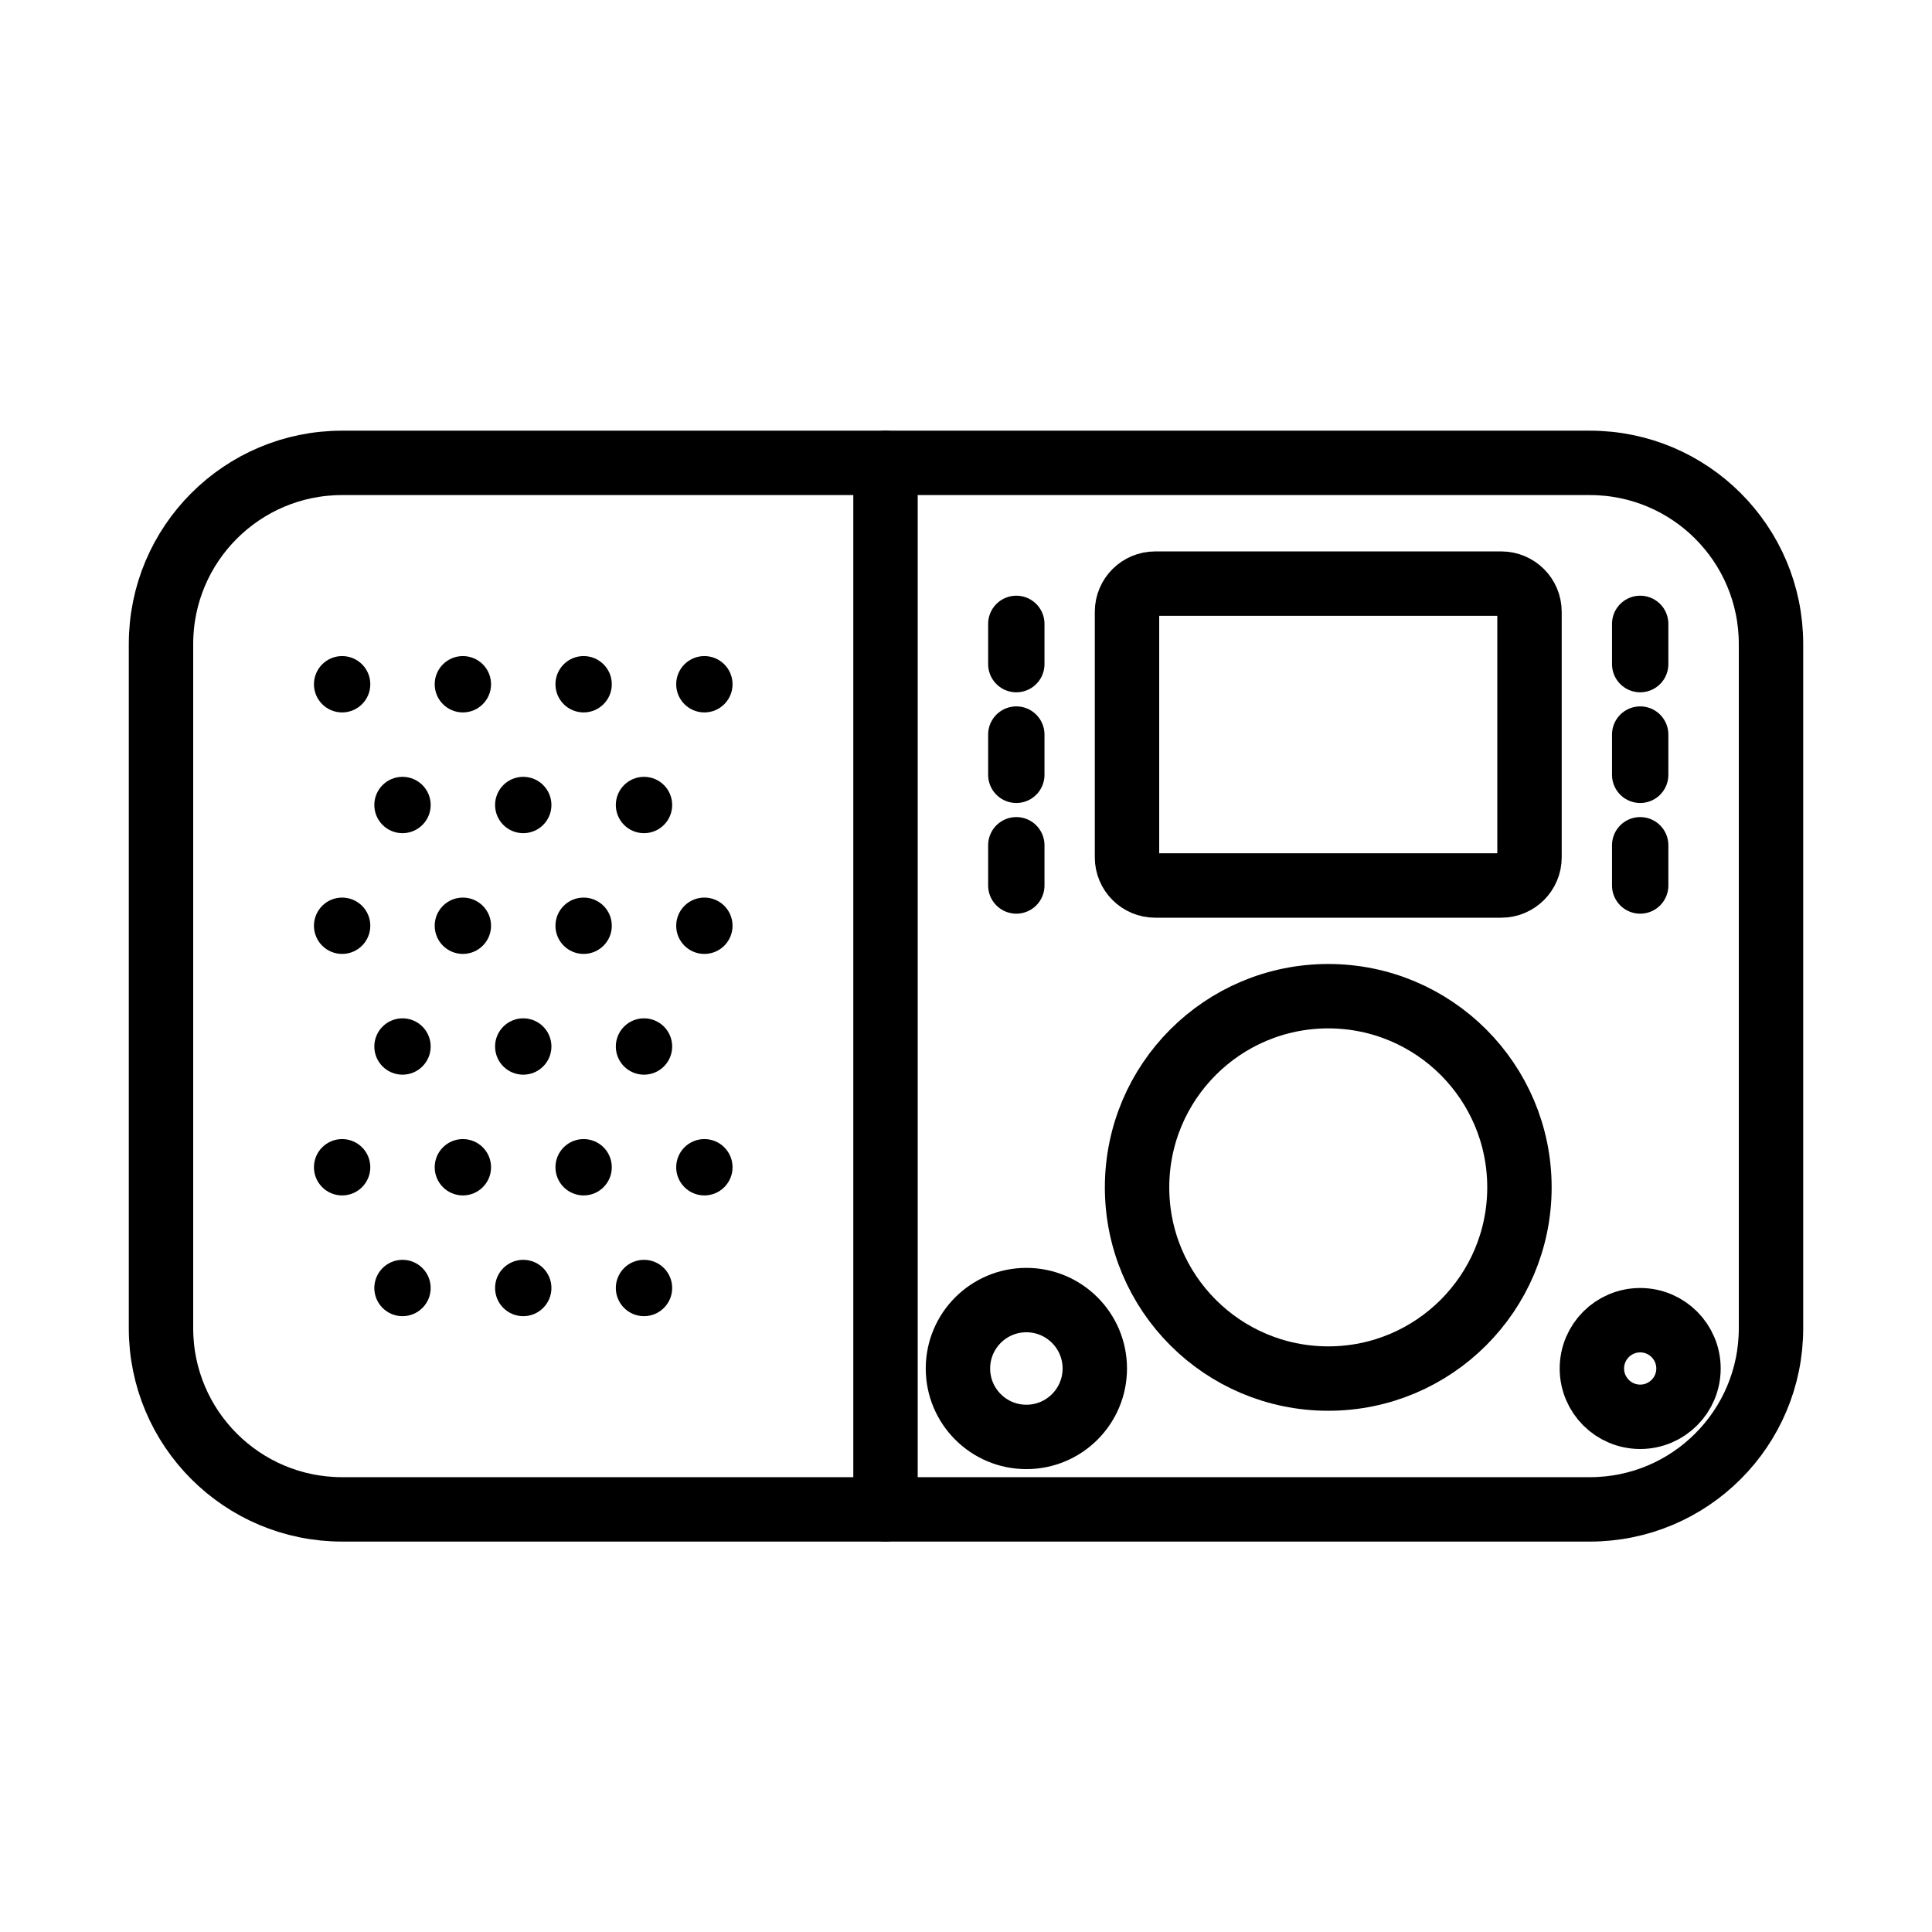
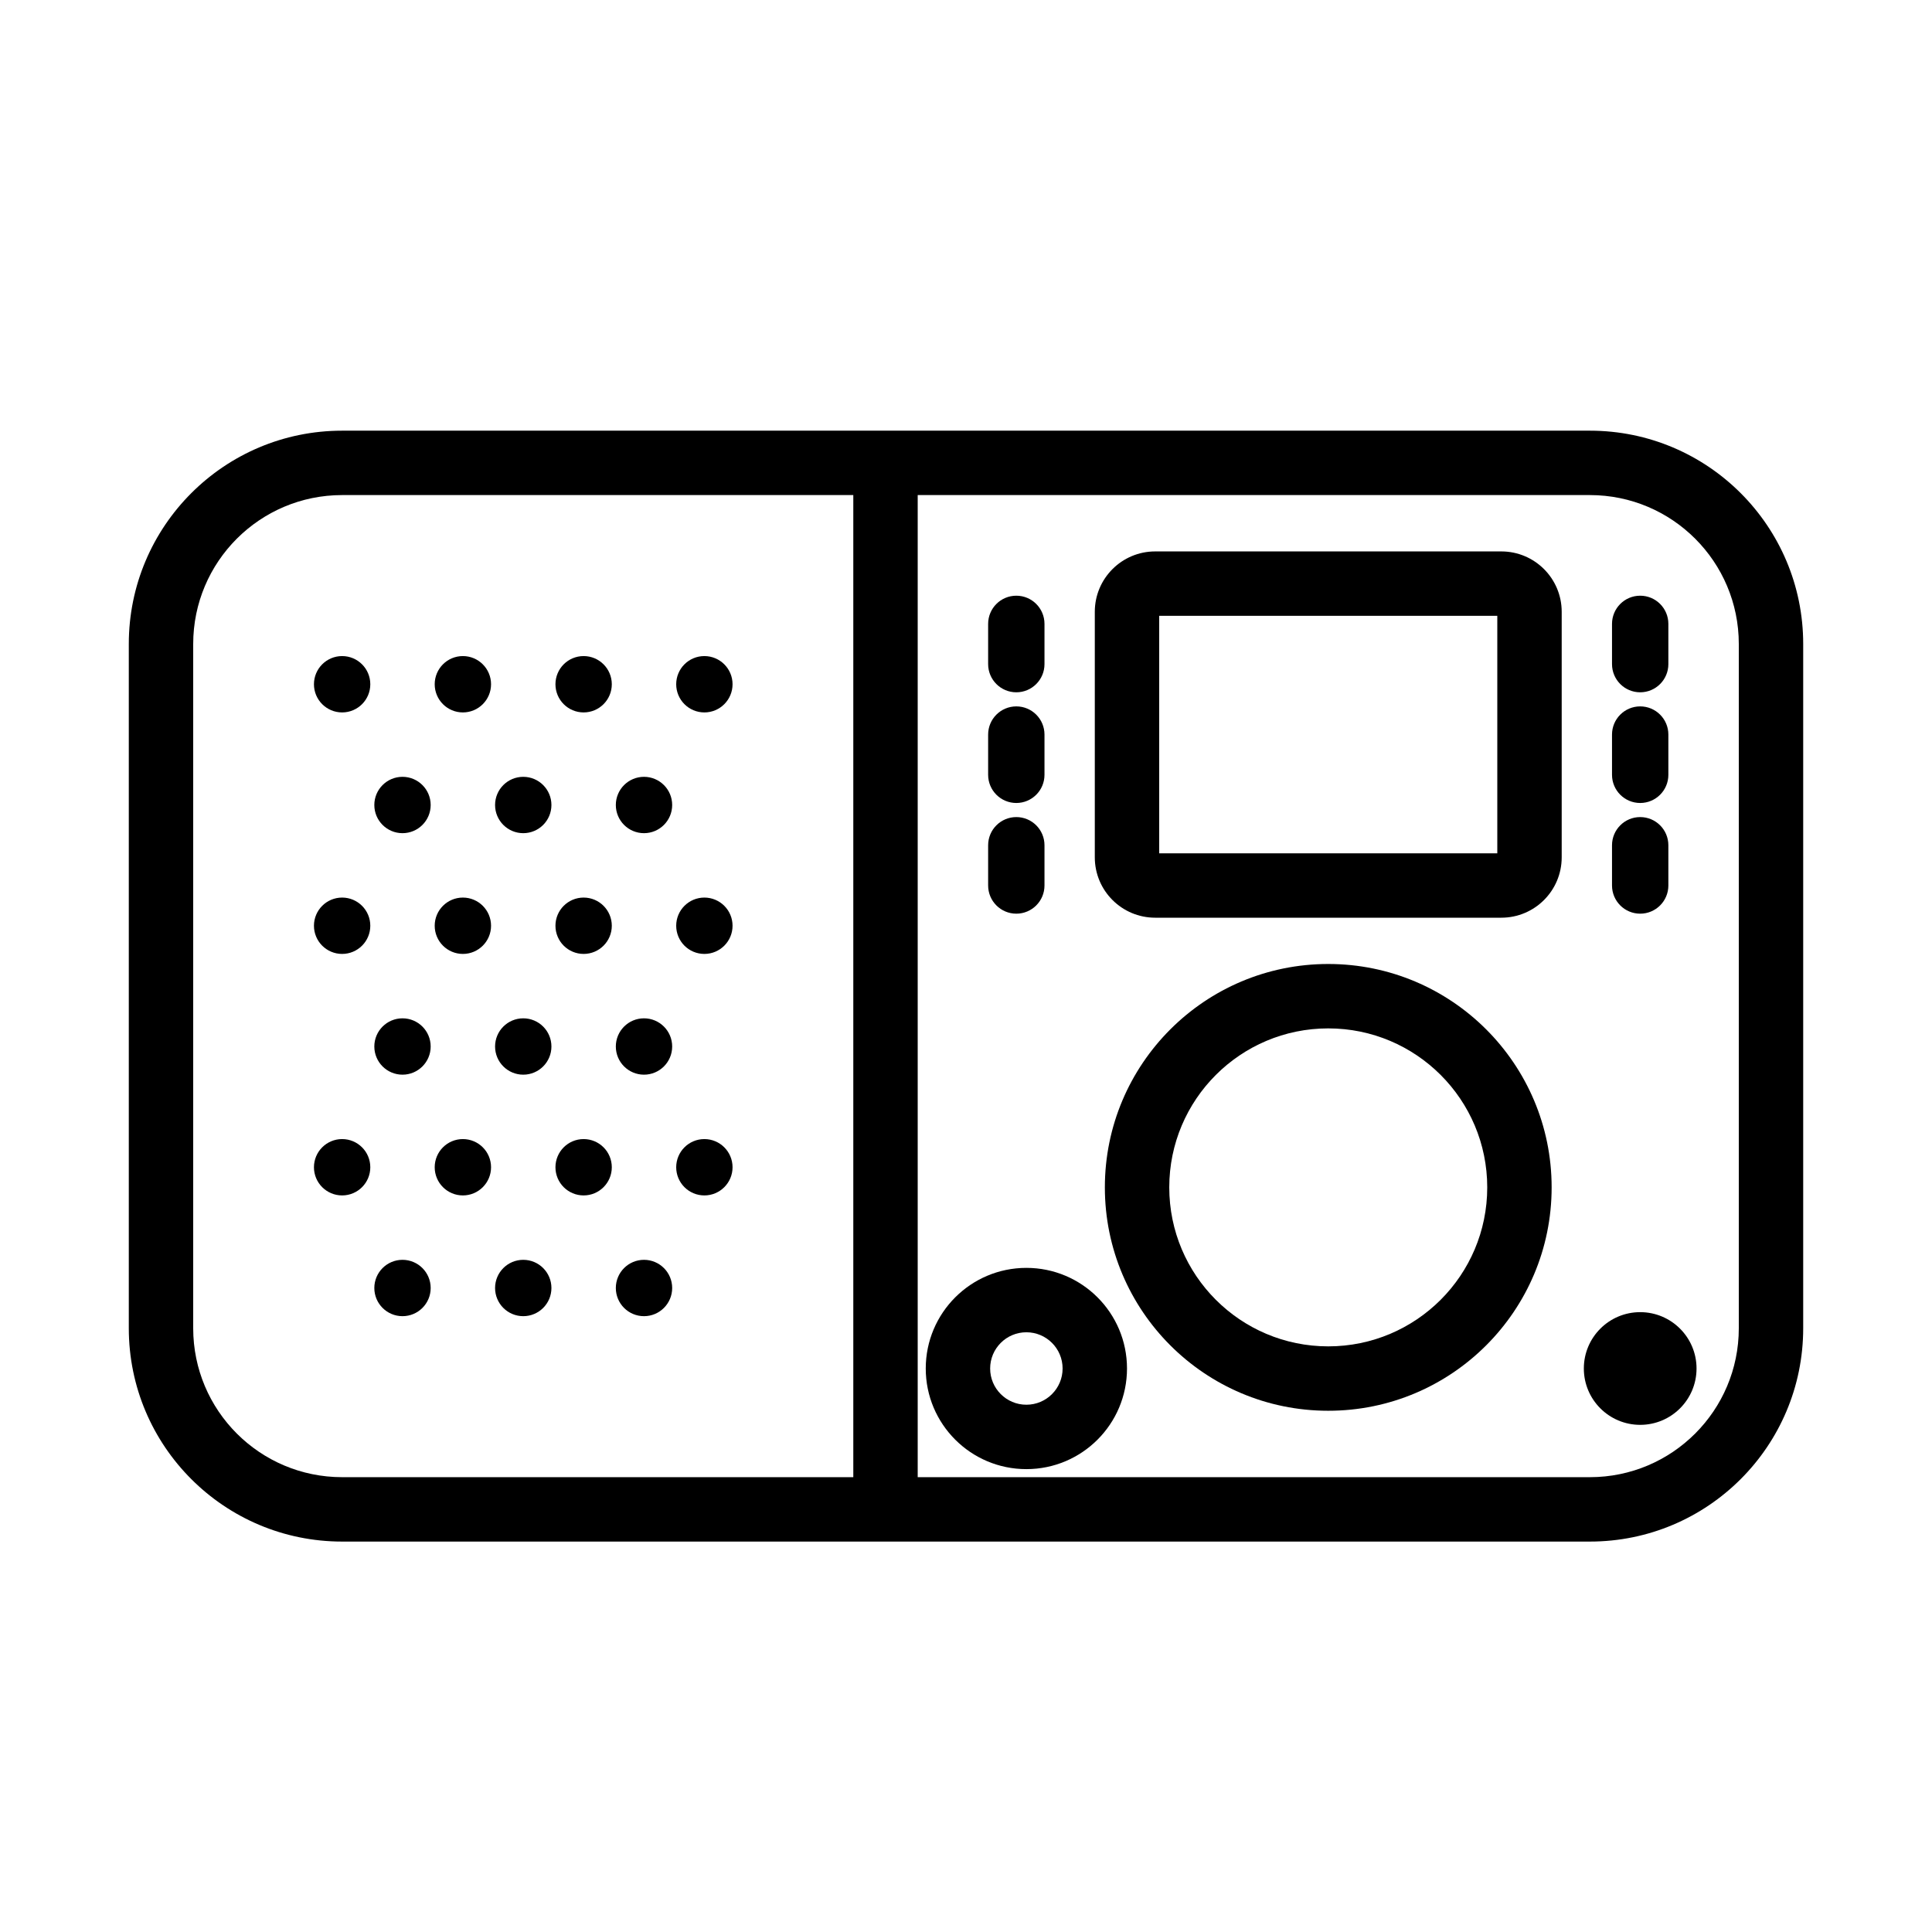
- <svg xmlns="http://www.w3.org/2000/svg" viewBox="0 0 960 960" fill="none" stroke="#000" stroke-width="32" stroke-linecap="round" stroke-linejoin="round">
-   <rect x="80" y="230" width="800" height="520" rx="90" />
-   <path d="M440 230v520" />
-   <g fill="#000" stroke="none">
-     <circle cx="170" cy="340" r="14" />
-     <circle cx="230" cy="340" r="14" />
-     <circle cx="290" cy="340" r="14" />
-     <circle cx="350" cy="340" r="14" />
-     <circle cx="200" cy="400" r="14" />
-     <circle cx="260" cy="400" r="14" />
-     <circle cx="320" cy="400" r="14" />
-     <circle cx="170" cy="460" r="14" />
-     <circle cx="230" cy="460" r="14" />
-     <circle cx="290" cy="460" r="14" />
-     <circle cx="350" cy="460" r="14" />
-     <circle cx="200" cy="520" r="14" />
-     <circle cx="260" cy="520" r="14" />
-     <circle cx="320" cy="520" r="14" />
-     <circle cx="170" cy="580" r="14" />
-     <circle cx="230" cy="580" r="14" />
-     <circle cx="290" cy="580" r="14" />
-     <circle cx="350" cy="580" r="14" />
-     <circle cx="200" cy="640" r="14" />
-     <circle cx="260" cy="640" r="14" />
-     <circle cx="320" cy="640" r="14" />
-   </g>
-   <rect x="560" y="290" width="200" height="150" rx="14" />
-   <path d="M505 310v20M505 365v20M505 420v20M815 310v20M815 365v20M815 420v20" stroke-width="28" />
-   <circle cx="660" cy="590" r="95" />
-   <circle cx="510" cy="680" r="34" />
-   <circle cx="815" cy="680" r="24" />
+ <svg xmlns="http://www.w3.org/2000/svg" viewBox="0 0 960 960">
+   <path fill="#000" fill-rule="evenodd" d="M170.0 214.0H790.0A106.0 106.0 0 0 1 896.0 320.0V660.0A106.0 106.0 0 0 1 790.0 766.0H170.0A106.0 106.0 0 0 1 64.0 660.0V320.0A106.0 106.0 0 0 1 170.0 214.0ZM170.0 246.0H790.0A74.0 74.0 0 0 1 864.0 320.0V660.0A74.0 74.0 0 0 1 790.0 734.0H170.0A74.0 74.0 0 0 1 96.0 660.0V320.0A74.0 74.0 0 0 1 170.0 246.0Z" />
+   <path fill="#000" fill-rule="evenodd" d="M440.0 229.0H440.0A16.0 16.0 0 0 1 456.0 245.0V735.0A16.0 16.0 0 0 1 440.0 751.0H440.0A16.0 16.0 0 0 1 424.0 735.0V245.0A16.0 16.0 0 0 1 440.0 229.0Z" />
+   <path fill="#000" fill-rule="evenodd" d="M156 340A14 14 0 1 0 184 340A14 14 0 1 0 156 340Z" />
+   <path fill="#000" fill-rule="evenodd" d="M216 340A14 14 0 1 0 244 340A14 14 0 1 0 216 340Z" />
+   <path fill="#000" fill-rule="evenodd" d="M276 340A14 14 0 1 0 304 340A14 14 0 1 0 276 340Z" />
+   <path fill="#000" fill-rule="evenodd" d="M336 340A14 14 0 1 0 364 340A14 14 0 1 0 336 340Z" />
+   <path fill="#000" fill-rule="evenodd" d="M186 400A14 14 0 1 0 214 400A14 14 0 1 0 186 400Z" />
+   <path fill="#000" fill-rule="evenodd" d="M246 400A14 14 0 1 0 274 400A14 14 0 1 0 246 400Z" />
+   <path fill="#000" fill-rule="evenodd" d="M306 400A14 14 0 1 0 334 400A14 14 0 1 0 306 400Z" />
+   <path fill="#000" fill-rule="evenodd" d="M156 460A14 14 0 1 0 184 460A14 14 0 1 0 156 460Z" />
+   <path fill="#000" fill-rule="evenodd" d="M216 460A14 14 0 1 0 244 460A14 14 0 1 0 216 460Z" />
+   <path fill="#000" fill-rule="evenodd" d="M276 460A14 14 0 1 0 304 460A14 14 0 1 0 276 460Z" />
+   <path fill="#000" fill-rule="evenodd" d="M336 460A14 14 0 1 0 364 460A14 14 0 1 0 336 460Z" />
+   <path fill="#000" fill-rule="evenodd" d="M186 520A14 14 0 1 0 214 520A14 14 0 1 0 186 520Z" />
+   <path fill="#000" fill-rule="evenodd" d="M246 520A14 14 0 1 0 274 520A14 14 0 1 0 246 520Z" />
+   <path fill="#000" fill-rule="evenodd" d="M306 520A14 14 0 1 0 334 520A14 14 0 1 0 306 520Z" />
+   <path fill="#000" fill-rule="evenodd" d="M156 580A14 14 0 1 0 184 580A14 14 0 1 0 156 580Z" />
+   <path fill="#000" fill-rule="evenodd" d="M216 580A14 14 0 1 0 244 580A14 14 0 1 0 216 580Z" />
+   <path fill="#000" fill-rule="evenodd" d="M276 580A14 14 0 1 0 304 580A14 14 0 1 0 276 580Z" />
+   <path fill="#000" fill-rule="evenodd" d="M336 580A14 14 0 1 0 364 580A14 14 0 1 0 336 580Z" />
+   <path fill="#000" fill-rule="evenodd" d="M186 640A14 14 0 1 0 214 640A14 14 0 1 0 186 640Z" />
+   <path fill="#000" fill-rule="evenodd" d="M246 640A14 14 0 1 0 274 640A14 14 0 1 0 246 640Z" />
+   <path fill="#000" fill-rule="evenodd" d="M306 640A14 14 0 1 0 334 640A14 14 0 1 0 306 640Z" />
+   <path fill="#000" fill-rule="evenodd" d="M574.0 274.0H746.0A30.0 30.0 0 0 1 776.0 304.0V426.0A30.0 30.0 0 0 1 746.0 456.0H574.0A30.0 30.0 0 0 1 544.0 426.0V304.0A30.0 30.0 0 0 1 574.0 274.0ZM576.0 306.0H744.0A0 0 0 0 1 744.0 306.0V424.0A0 0 0 0 1 744.0 424.0H576.0A0 0 0 0 1 576.0 424.0V306.0A0 0 0 0 1 576.0 306.0Z" />
+   <path fill="#000" fill-rule="evenodd" d="M505.0 296.0H505.0A14.0 14.0 0 0 1 519.0 310.0V330.0A14.0 14.0 0 0 1 505.0 344.0H505.0A14.0 14.0 0 0 1 491.0 330.0V310.0A14.0 14.0 0 0 1 505.0 296.0Z" />
+   <path fill="#000" fill-rule="evenodd" d="M505.0 351.0H505.0A14.0 14.0 0 0 1 519.0 365.0V385.0A14.0 14.0 0 0 1 505.0 399.0H505.0A14.0 14.0 0 0 1 491.0 385.0V365.0A14.0 14.0 0 0 1 505.0 351.0Z" />
+   <path fill="#000" fill-rule="evenodd" d="M505.0 406.0H505.0A14.0 14.0 0 0 1 519.0 420.0V440.0A14.0 14.0 0 0 1 505.0 454.0H505.0A14.0 14.0 0 0 1 491.0 440.0V420.0A14.0 14.0 0 0 1 505.0 406.0Z" />
+   <path fill="#000" fill-rule="evenodd" d="M815.0 296.0H815.0A14.0 14.0 0 0 1 829.0 310.0V330.0A14.0 14.0 0 0 1 815.0 344.0H815.0A14.0 14.0 0 0 1 801.0 330.0V310.0A14.0 14.0 0 0 1 815.0 296.0Z" />
+   <path fill="#000" fill-rule="evenodd" d="M815.0 351.0H815.0A14.0 14.0 0 0 1 829.0 365.0V385.0A14.0 14.0 0 0 1 815.0 399.0H815.0A14.0 14.0 0 0 1 801.0 385.0V365.0A14.0 14.0 0 0 1 815.0 351.0Z" />
+   <path fill="#000" fill-rule="evenodd" d="M815.0 406.0H815.0A14.0 14.0 0 0 1 829.0 420.0V440.0A14.0 14.0 0 0 1 815.0 454.0H815.0A14.0 14.0 0 0 1 801.0 440.0V420.0A14.0 14.0 0 0 1 815.0 406.0Z" />
+   <path fill="#000" fill-rule="evenodd" d="M549.0 590A111.0 111.0 0 1 0 771.0 590A111.0 111.0 0 1 0 549.0 590ZM581.0 590A79.0 79.0 0 1 0 739.0 590A79.0 79.0 0 1 0 581.0 590Z" />
+   <path fill="#000" fill-rule="evenodd" d="M460.0 680A50.0 50.0 0 1 0 560.0 680A50.0 50.0 0 1 0 460.0 680ZM492.0 680A18.0 18.0 0 1 0 528.0 680A18.0 18.0 0 1 0 492.0 680Z" />
+   <path fill="#000" fill-rule="evenodd" d="M787 680A28 28 0 1 0 843 680A28 28 0 1 0 787 680Z" />
</svg>
